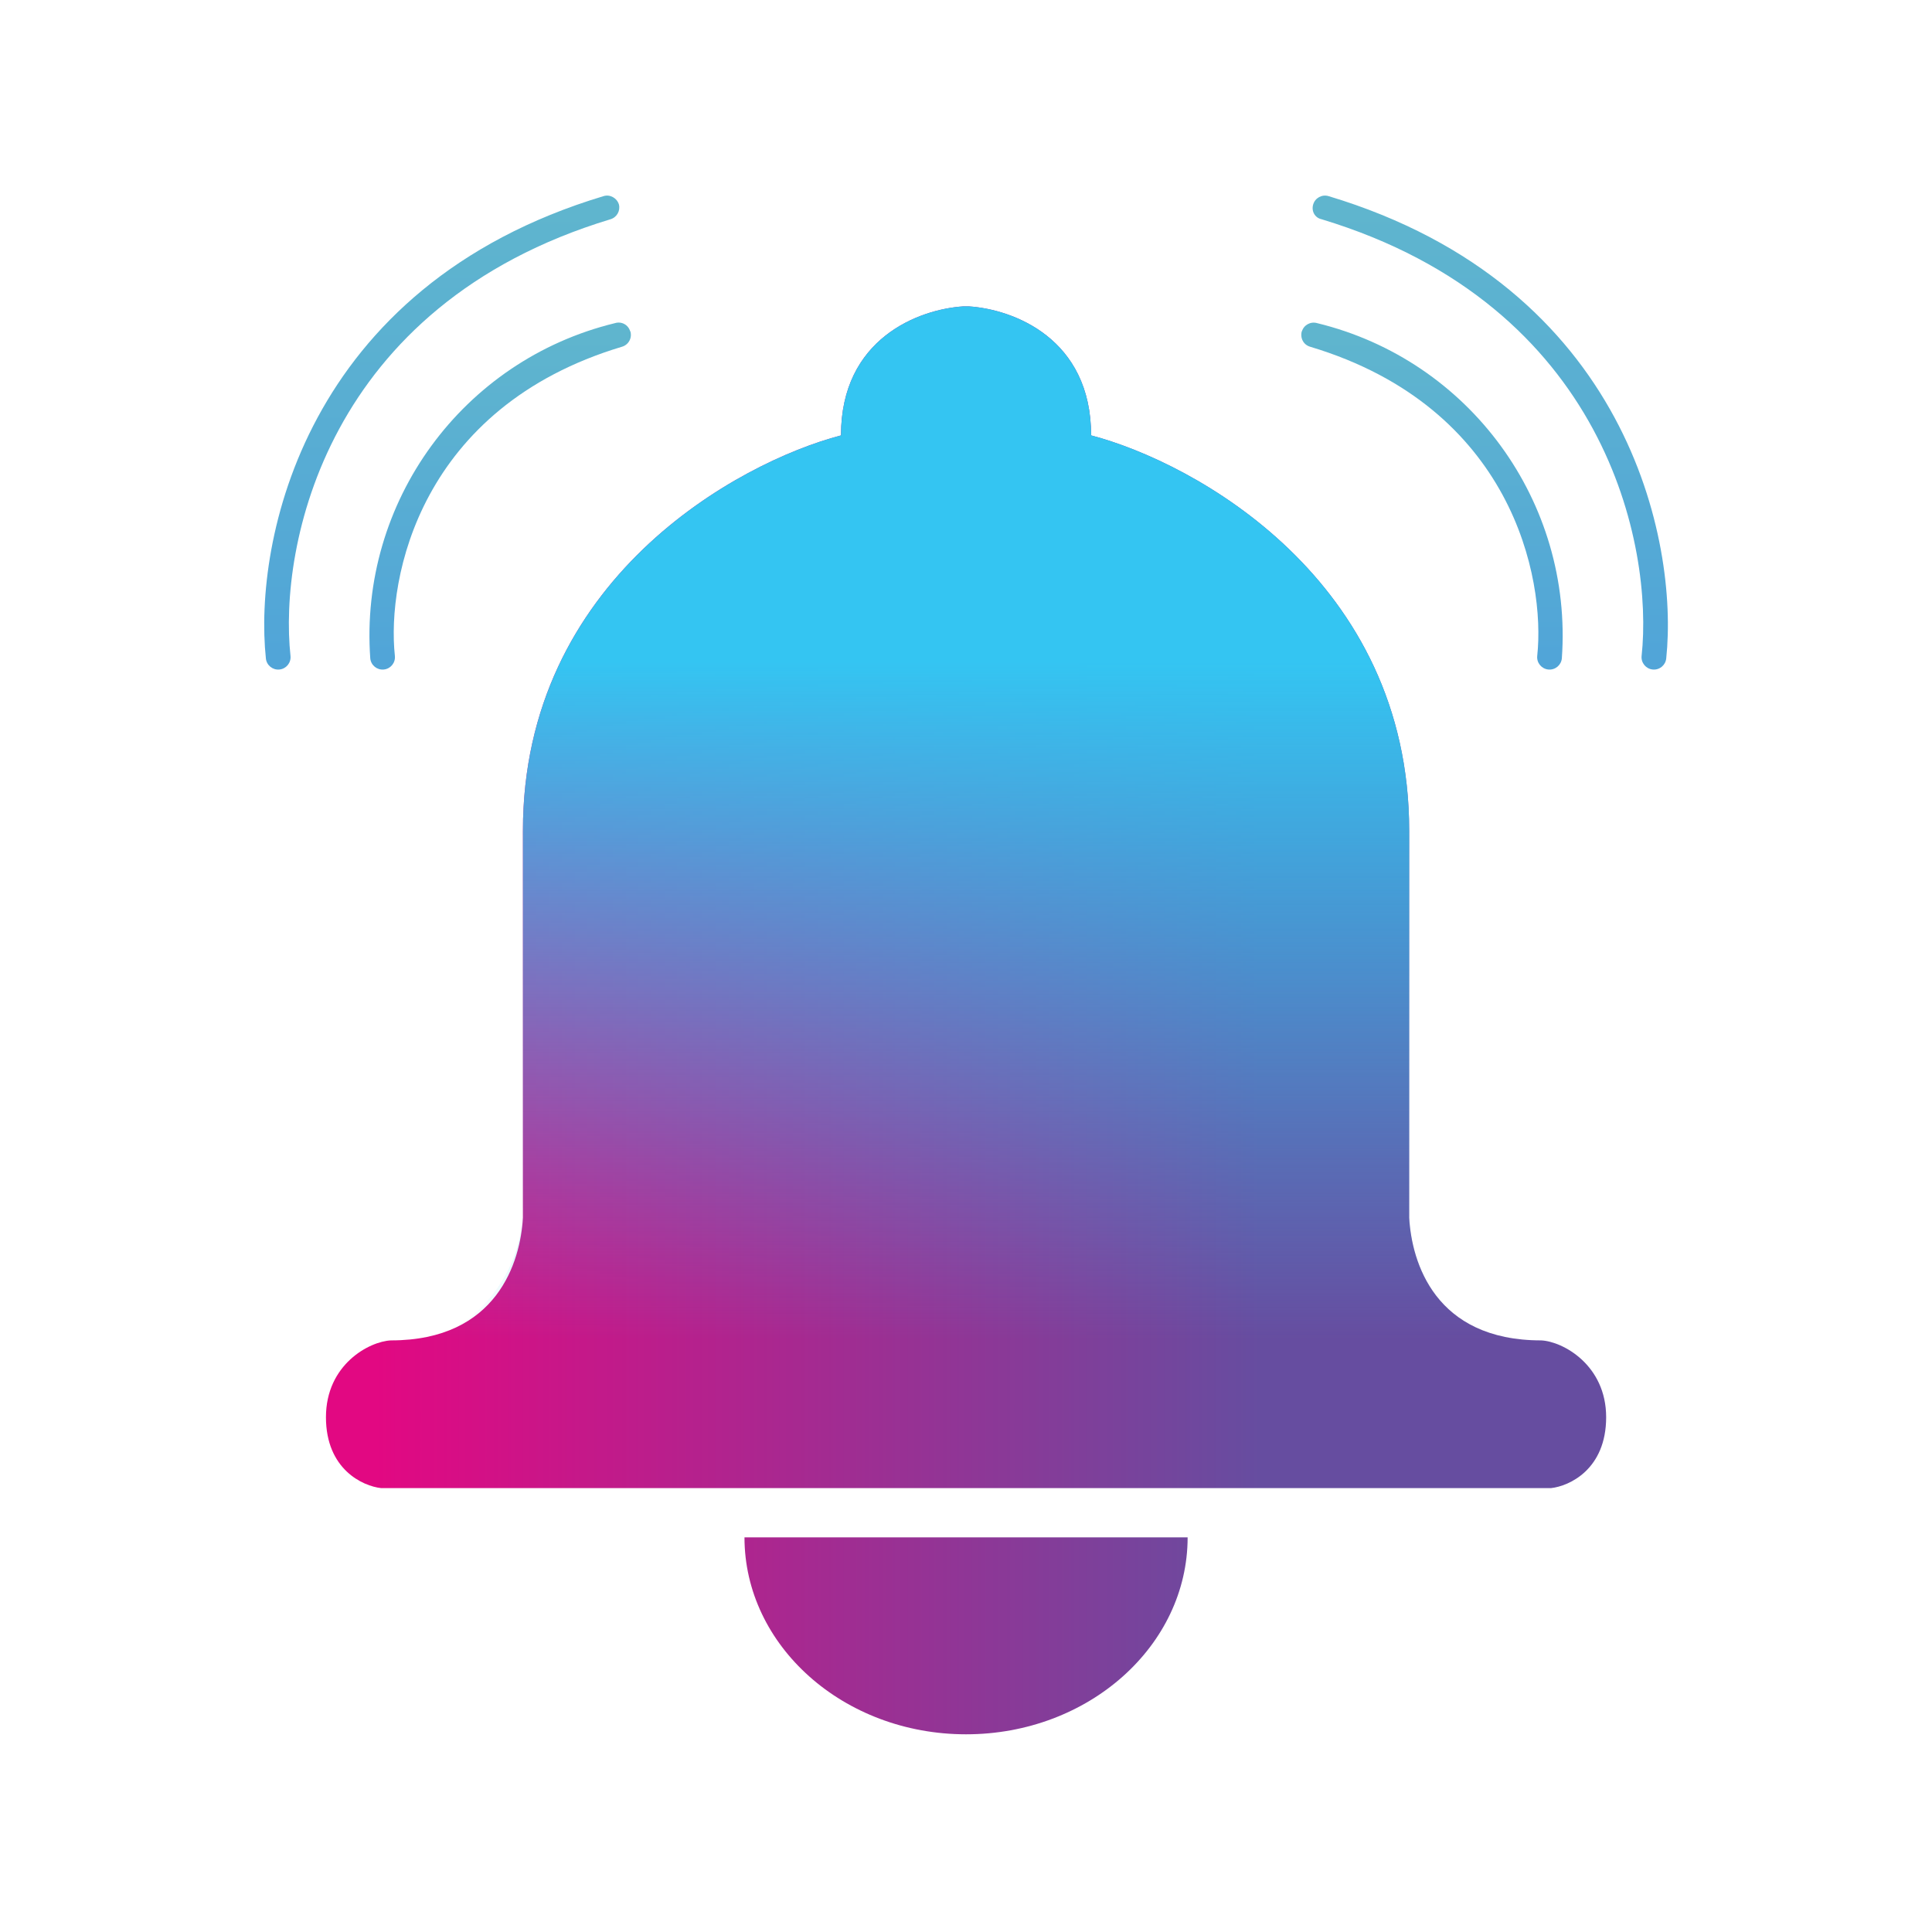
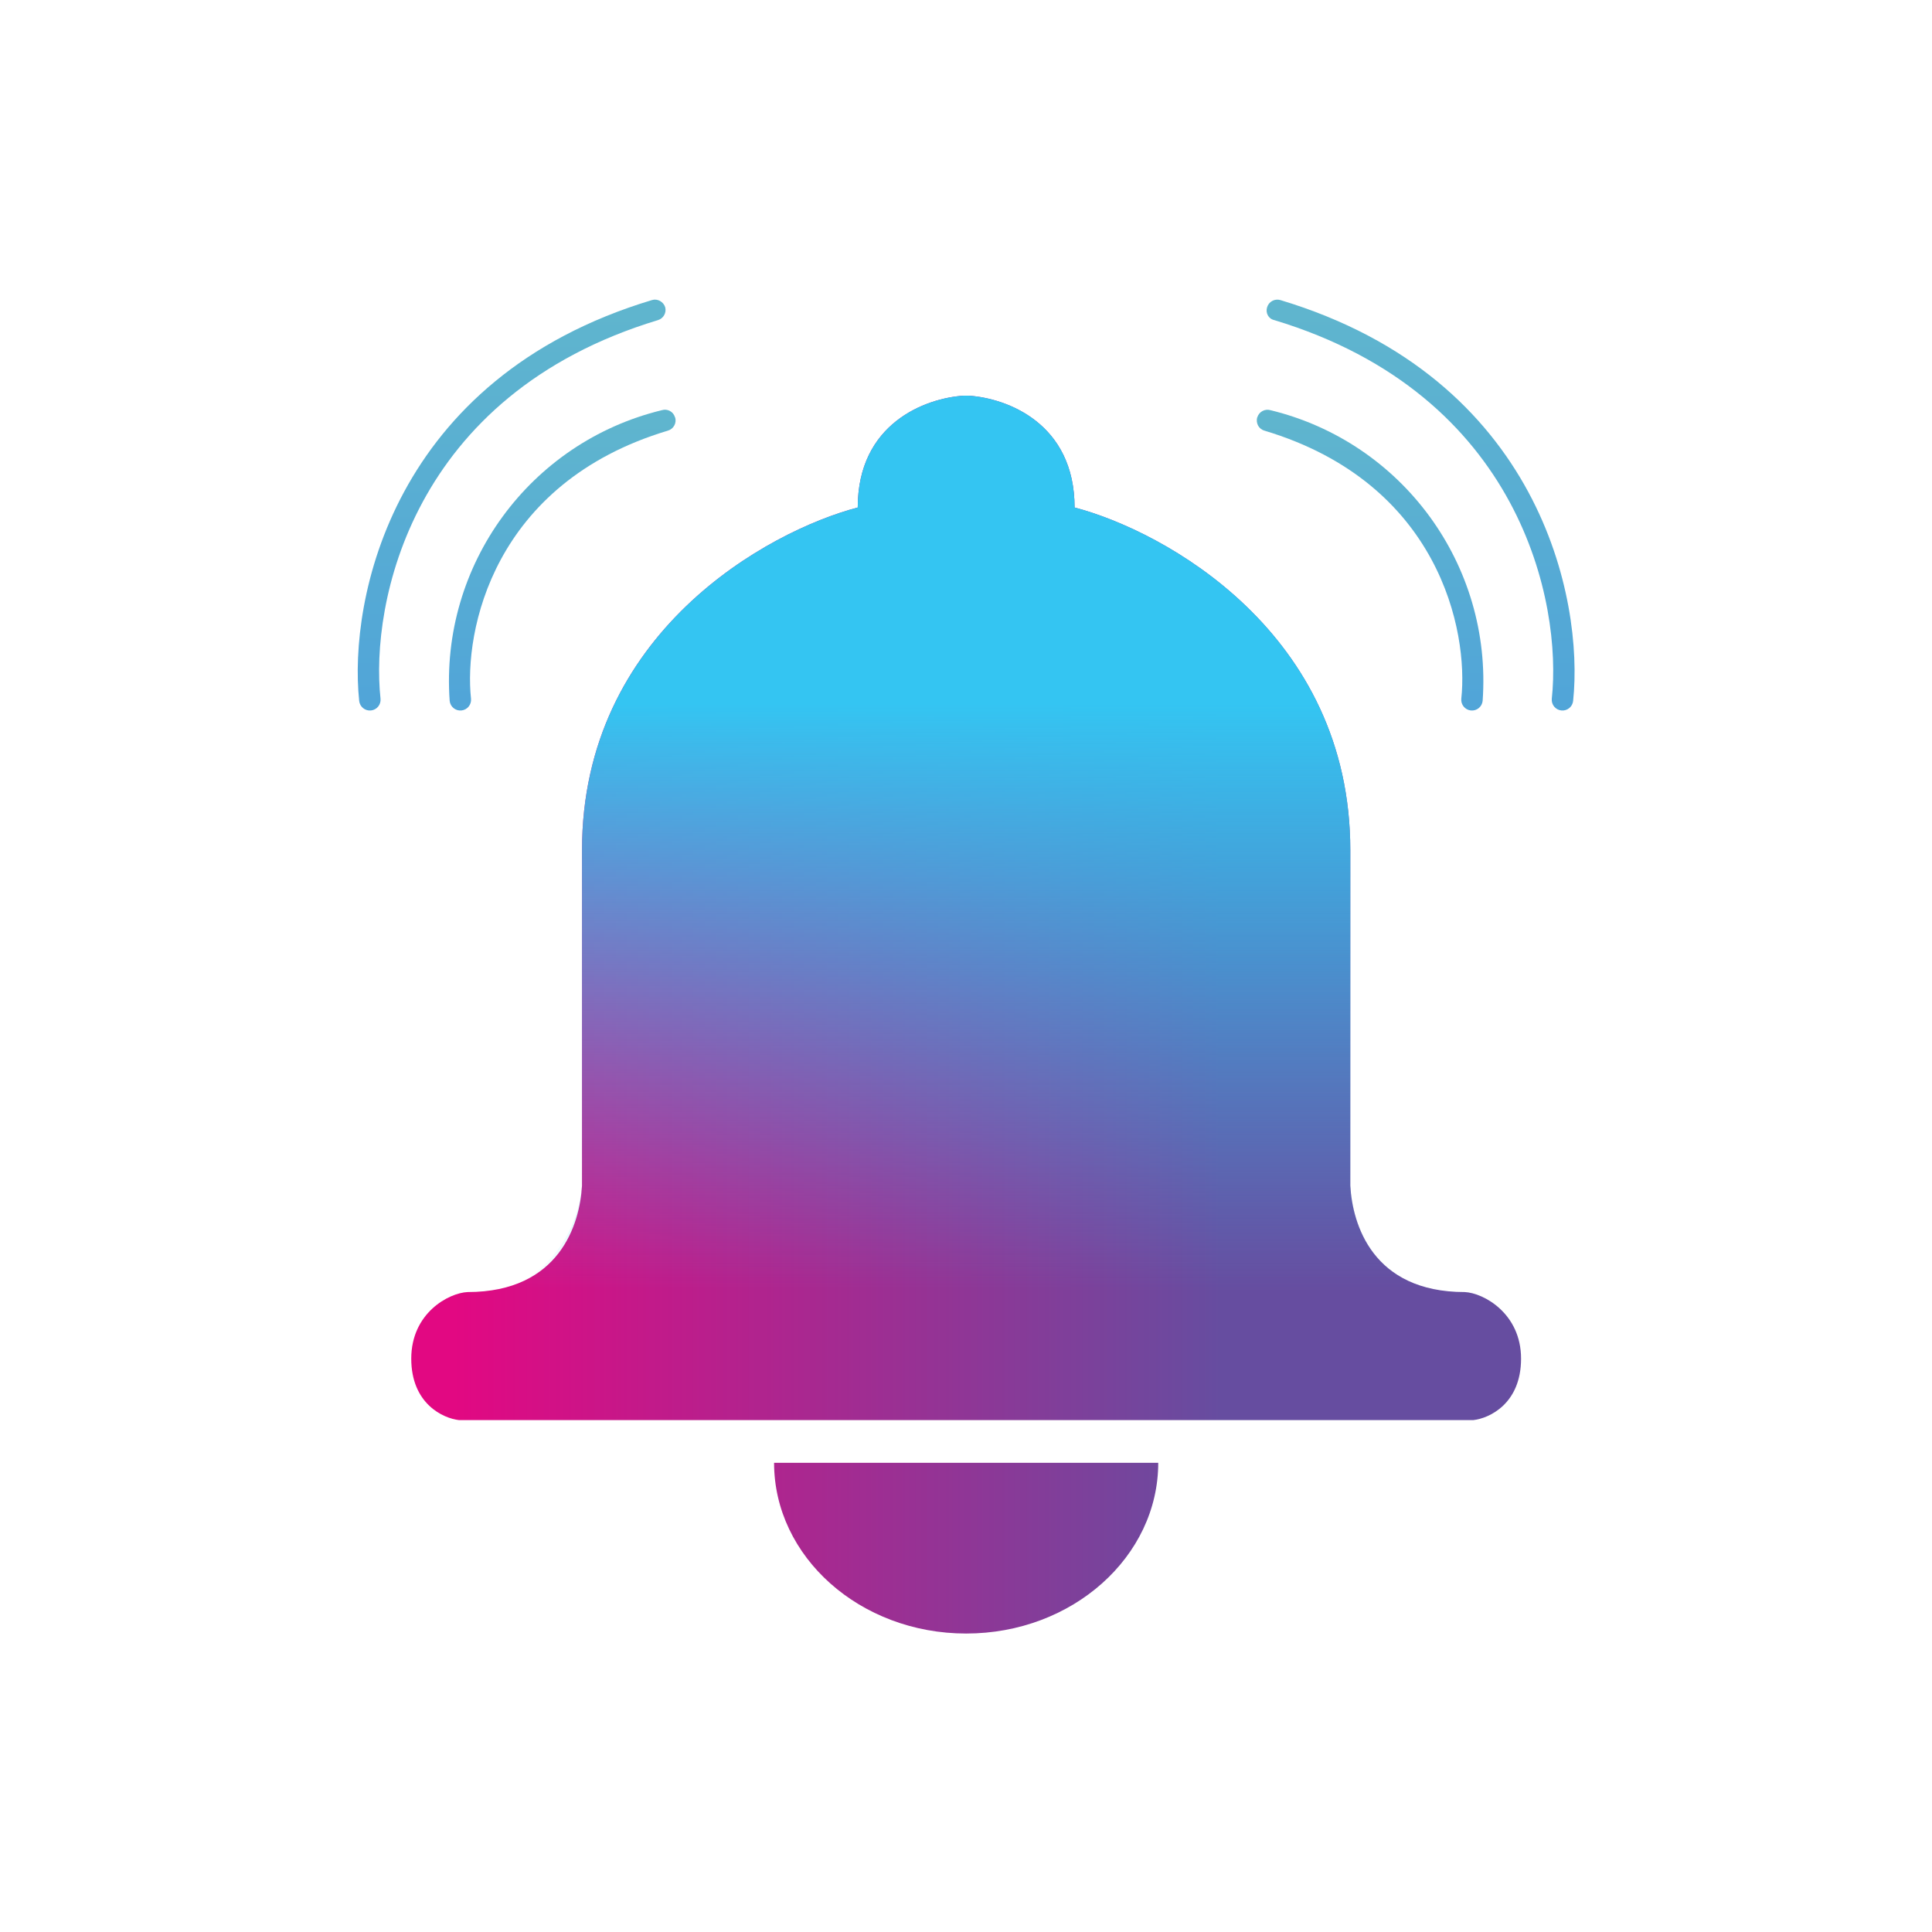
<svg xmlns="http://www.w3.org/2000/svg" viewBox="0 0 56 56">
  <rect x="0" y="0" width="56" height="56" fill="#ffffff" />
-   <g transform="translate(-11.96,-11.10) scale(1.4272)">
-     <defs>
-       <linearGradient id="g1" x1="16.01" y1="36.64" x2="33.98" y2="36.64" gradientUnits="userSpaceOnUse">
-         <stop stop-color="#E20882" />
-         <stop offset="1" stop-color="#664DA0" />
-       </linearGradient>
-       <linearGradient id="g2" x1="28" y1="21.21" x2="28" y2="38" gradientUnits="userSpaceOnUse">
-         <stop stop-color="#34C5F2" />
-         <stop offset=".82" stop-color="#34C5F2" stop-opacity="0" />
-       </linearGradient>
-       <linearGradient id="g3" x1="18.53" y1="14.58" x2="18.53" y2="21.12" gradientUnits="userSpaceOnUse">
-         <stop stop-color="#5FB5CE" />
-         <stop offset="1" stop-color="#51A5D8" />
-       </linearGradient>
-       <linearGradient id="g4" x1="17.36" y1="12" x2="17.36" y2="21.12" gradientUnits="userSpaceOnUse">
-         <stop stop-color="#5FB5CE" />
-         <stop offset="1" stop-color="#51A5D8" />
-       </linearGradient>
-       <linearGradient id="g5" x1="37.47" y1="14.58" x2="37.47" y2="21.12" gradientUnits="userSpaceOnUse">
-         <stop stop-color="#5FB5CE" />
-         <stop offset="1" stop-color="#51A5D8" />
-       </linearGradient>
-       <linearGradient id="g6" x1="38.64" y1="12" x2="38.64" y2="21.12" gradientUnits="userSpaceOnUse">
-         <stop stop-color="#5FB5CE" />
-         <stop offset="1" stop-color="#51A5D8" />
-       </linearGradient>
-     </defs>
-     <g>
-       <path d="M27.94 38H16.12c-.37-.04-1.12-.38-1.12-1.44 0-1.07.88-1.54 1.32-1.56 2.16 0 2.63-1.6 2.68-2.49v-7.86c0-5.1 4.36-7.48 6.46-8.03 0-1.97 1.58-2.56 2.48-2.62a2.22 2.22 0 01.12 0c.9.06 2.48.65 2.48 2.62 2.1.55 6.46 2.93 6.46 8.03v7.86c.05.9.52 2.49 2.68 2.49.44.02 1.32.5 1.32 1.56s-.75 1.4-1.12 1.44H27.94zm.06 5c-2.49 0-4.5-1.8-4.5-4h9c0 2.2-2.01 4-4.5 4z" fill="url(#g1)" />
-       <path d="M16.12 38h23.76c.37-.04 1.12-.38 1.12-1.44 0-1.07-.88-1.54-1.32-1.56-2.16 0-2.63-1.6-2.68-2.49v-7.86c0-5.1-4.36-7.48-6.46-8.03 0-1.97-1.58-2.56-2.48-2.62a2.23 2.23 0 00-.12 0c-.9.06-2.48.65-2.48 2.62-2.1.55-6.46 2.93-6.46 8.03v7.86a2.92 2.92 0 01-3 2.67c-.44.02-1 .31-1 1.38 0 1.06.75 1.4 1.12 1.44z" fill="url(#g2)" />
-       <path d="M21.18 14.5a.25.25 0 01-.17.32c-4.1 1.23-4.78 4.7-4.61 6.28a.25.25 0 01-.5.05 6.53 6.53 0 014.97-6.81c.13-.04.27.03.31.17z" fill="url(#g3)" />
-       <path d="M20.95 11.93a.25.25 0 01-.17.3c-5.79 1.75-6.74 6.65-6.5 8.87a.25.25 0 11-.5.05c-.25-2.37.77-7.56 6.86-9.39.13-.04.27.04.31.17z" fill="url(#g4)" />
-       <path d="M34.82 14.5c-.04.14.03.28.17.32 4.1 1.23 4.78 4.7 4.61 6.28a.25.25 0 00.5.05 6.53 6.53 0 00-4.97-6.81.25.25 0 00-.31.17z" fill="url(#g5)" />
-       <path d="M35.05 11.93c-.04.13.03.27.17.3 5.79 1.75 6.74 6.65 6.5 8.87a.25.25 0 10.5.05c.25-2.37-.77-7.56-6.86-9.39a.25.25 0 00-.31.17z" fill="url(#g6)" />
+   <g transform="translate(3.73,3.77) scale(0.8669)">
+     <g transform="translate(-11.96,-11.10) scale(1.4272)">
+       <defs>
+         <linearGradient id="g1" x1="16.01" y1="36.64" x2="33.98" y2="36.64" gradientUnits="userSpaceOnUse">
+           <stop stop-color="#E20882" />
+           <stop offset="1" stop-color="#664DA0" />
+         </linearGradient>
+         <linearGradient id="g2" x1="28" y1="21.21" x2="28" y2="38" gradientUnits="userSpaceOnUse">
+           <stop stop-color="#34C5F2" />
+           <stop offset=".82" stop-color="#34C5F2" stop-opacity="0" />
+         </linearGradient>
+         <linearGradient id="g3" x1="18.53" y1="14.58" x2="18.53" y2="21.12" gradientUnits="userSpaceOnUse">
+           <stop stop-color="#5FB5CE" />
+           <stop offset="1" stop-color="#51A5D8" />
+         </linearGradient>
+         <linearGradient id="g4" x1="17.36" y1="12" x2="17.36" y2="21.12" gradientUnits="userSpaceOnUse">
+           <stop stop-color="#5FB5CE" />
+           <stop offset="1" stop-color="#51A5D8" />
+         </linearGradient>
+         <linearGradient id="g5" x1="37.47" y1="14.58" x2="37.47" y2="21.12" gradientUnits="userSpaceOnUse">
+           <stop stop-color="#5FB5CE" />
+           <stop offset="1" stop-color="#51A5D8" />
+         </linearGradient>
+         <linearGradient id="g6" x1="38.64" y1="12" x2="38.64" y2="21.12" gradientUnits="userSpaceOnUse">
+           <stop stop-color="#5FB5CE" />
+           <stop offset="1" stop-color="#51A5D8" />
+         </linearGradient>
+       </defs>
+       <g>
+         <path d="M27.94 38H16.12c-.37-.04-1.12-.38-1.12-1.44 0-1.07.88-1.54 1.32-1.56 2.16 0 2.63-1.6 2.68-2.49v-7.86c0-5.1 4.36-7.48 6.46-8.03 0-1.97 1.58-2.56 2.48-2.62a2.22 2.22 0 01.12 0c.9.06 2.48.65 2.48 2.62 2.1.55 6.46 2.93 6.46 8.03v7.86c.05.9.52 2.49 2.68 2.49.44.02 1.32.5 1.32 1.56s-.75 1.4-1.12 1.44H27.94zm.06 5c-2.49 0-4.5-1.8-4.5-4h9c0 2.2-2.01 4-4.5 4z" fill="url(#g1)" />
+         <path d="M16.12 38h23.76c.37-.04 1.12-.38 1.12-1.44 0-1.07-.88-1.54-1.32-1.56-2.16 0-2.63-1.6-2.68-2.49v-7.86c0-5.1-4.36-7.48-6.46-8.03 0-1.97-1.58-2.56-2.48-2.62a2.23 2.23 0 00-.12 0c-.9.06-2.48.65-2.48 2.62-2.1.55-6.46 2.93-6.46 8.03v7.86a2.92 2.92 0 01-3 2.67c-.44.02-1 .31-1 1.38 0 1.06.75 1.4 1.12 1.44z" fill="url(#g2)" />
+         <path d="M21.18 14.5a.25.25 0 01-.17.32c-4.1 1.23-4.78 4.7-4.61 6.28a.25.25 0 01-.5.05 6.53 6.53 0 014.97-6.81c.13-.04.27.03.31.17z" fill="url(#g3)" />
+         <path d="M20.95 11.93a.25.25 0 01-.17.3c-5.79 1.75-6.74 6.65-6.5 8.87a.25.25 0 11-.5.05c-.25-2.37.77-7.56 6.86-9.39.13-.04.27.04.31.17z" fill="url(#g4)" />
+         <path d="M34.82 14.5c-.04.14.03.28.17.32 4.1 1.23 4.78 4.7 4.61 6.28a.25.25 0 00.5.05 6.53 6.53 0 00-4.97-6.81.25.25 0 00-.31.17z" fill="url(#g5)" />
+         <path d="M35.05 11.93c-.04.13.03.27.17.3 5.79 1.75 6.74 6.65 6.5 8.87a.25.25 0 10.5.05c.25-2.37-.77-7.56-6.86-9.39a.25.25 0 00-.31.17z" fill="url(#g6)" />
+       </g>
    </g>
  </g>
</svg>
